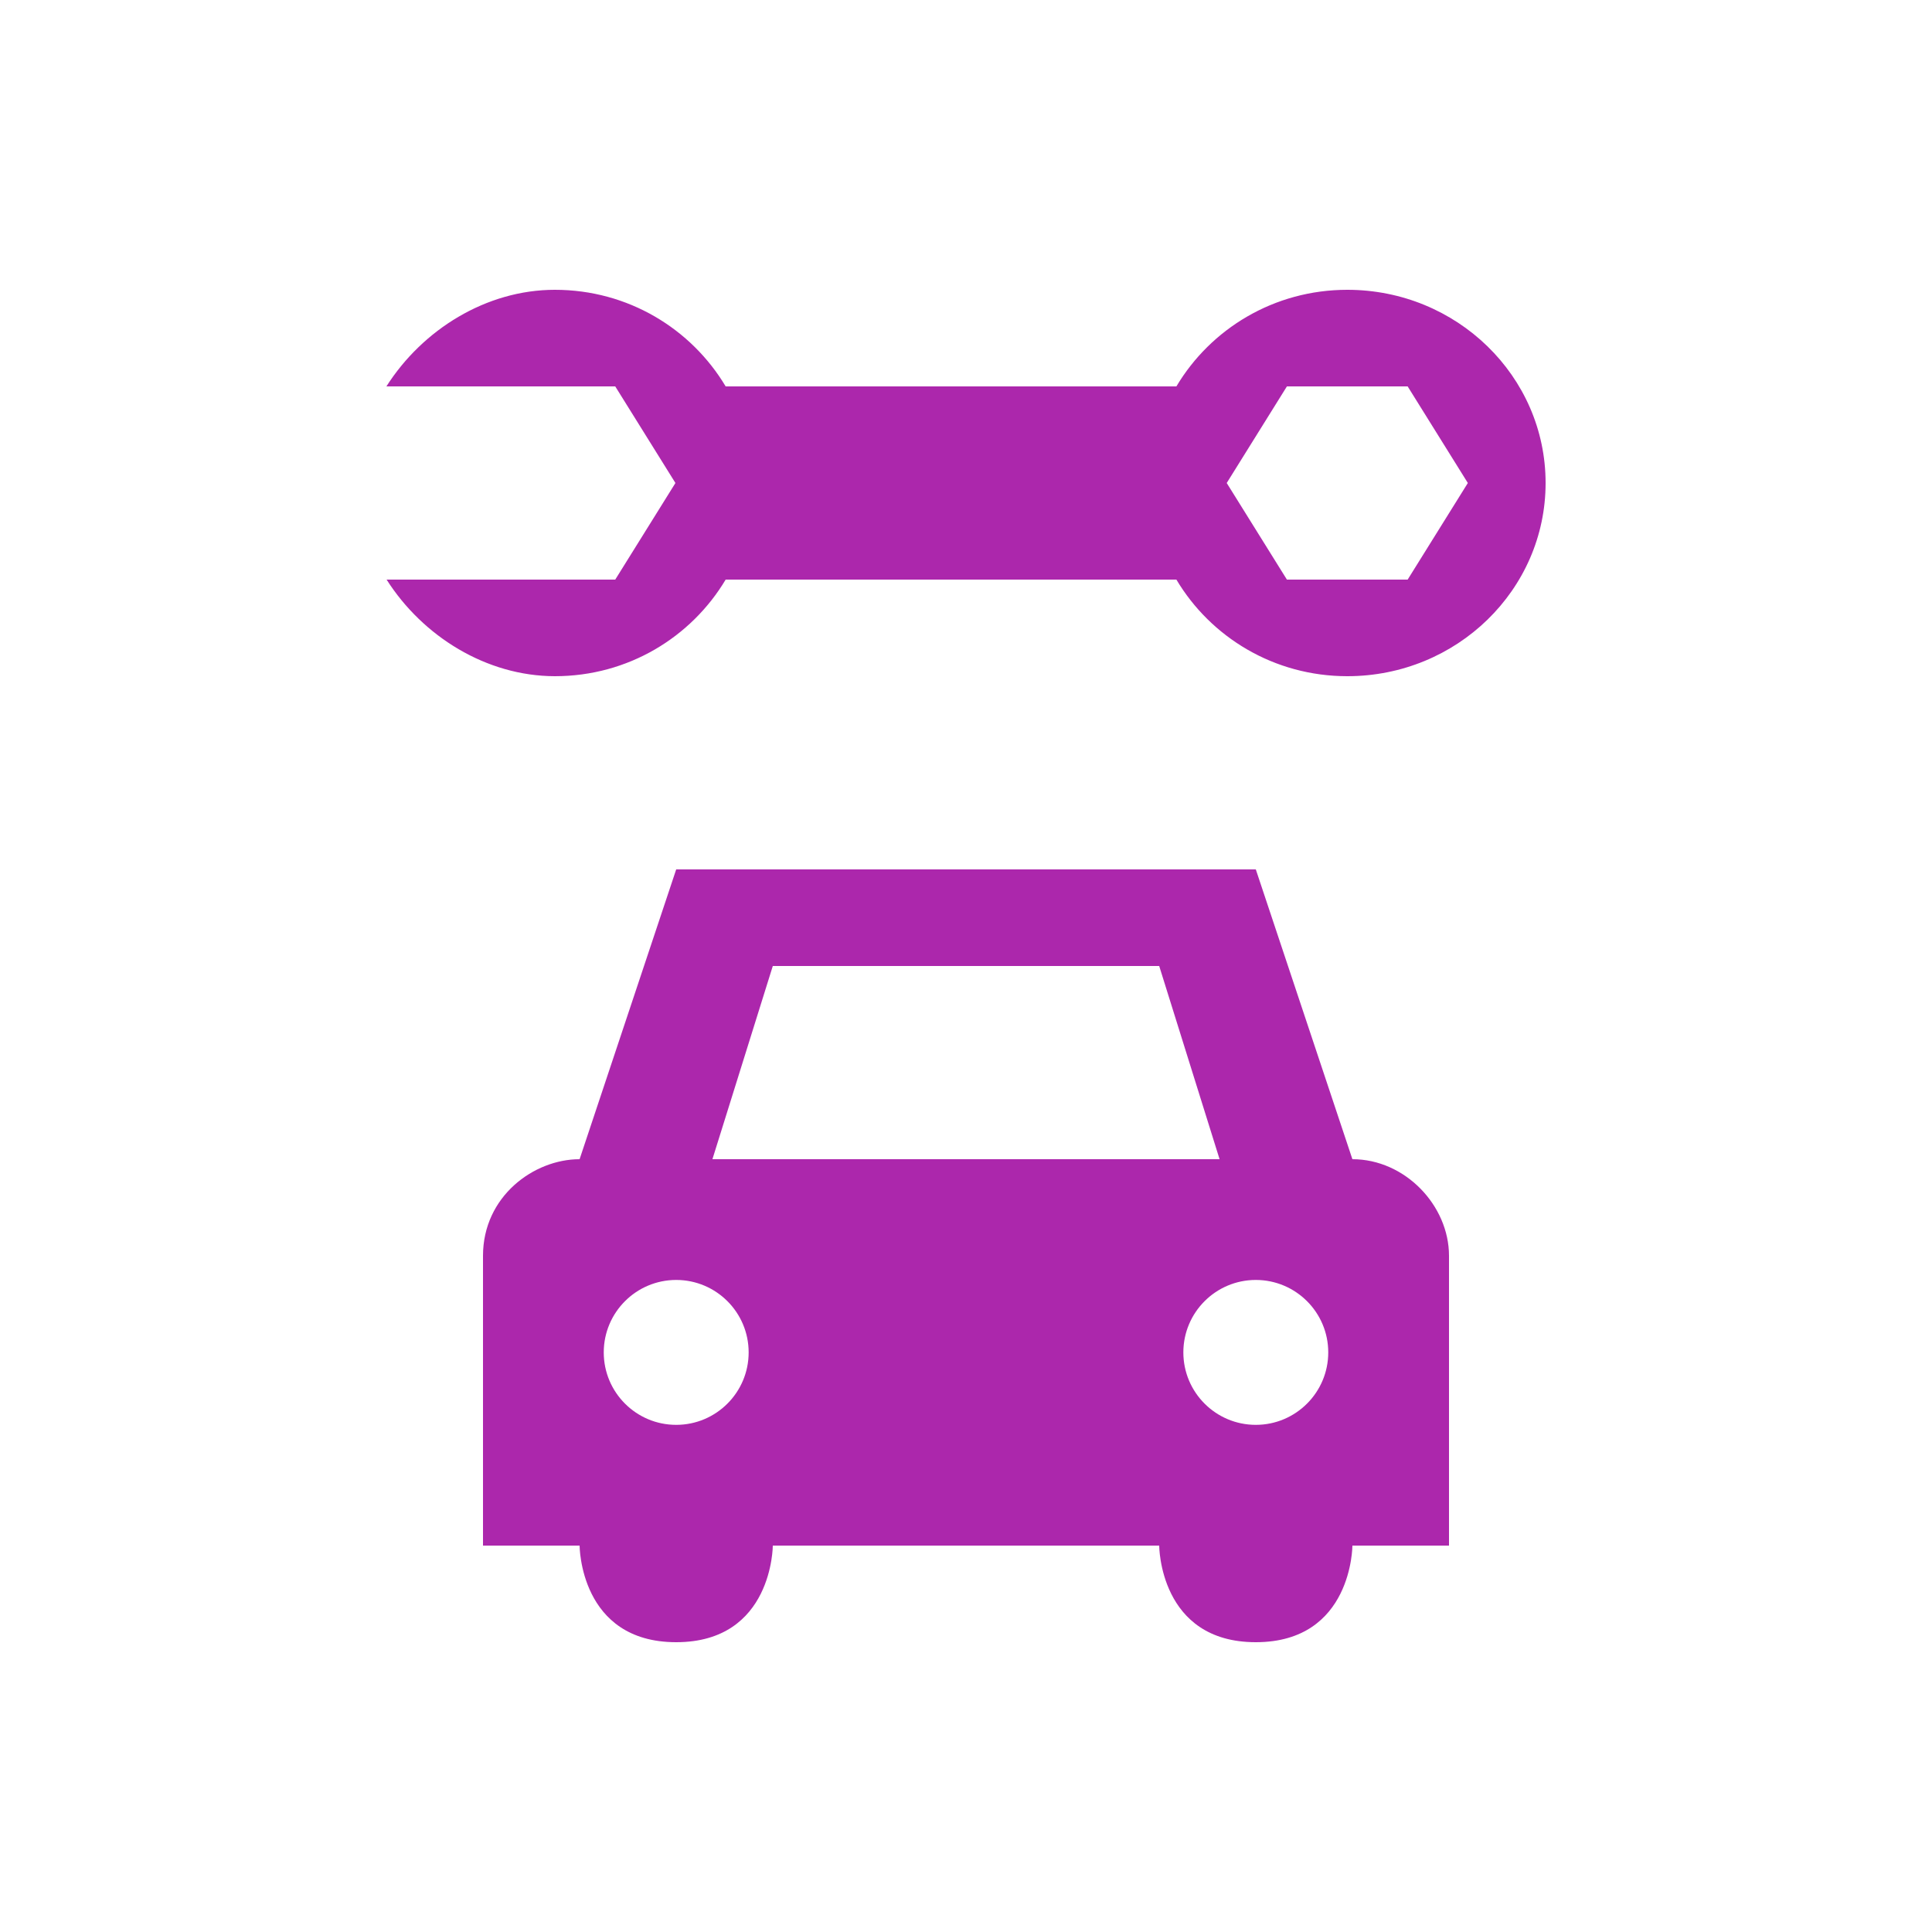
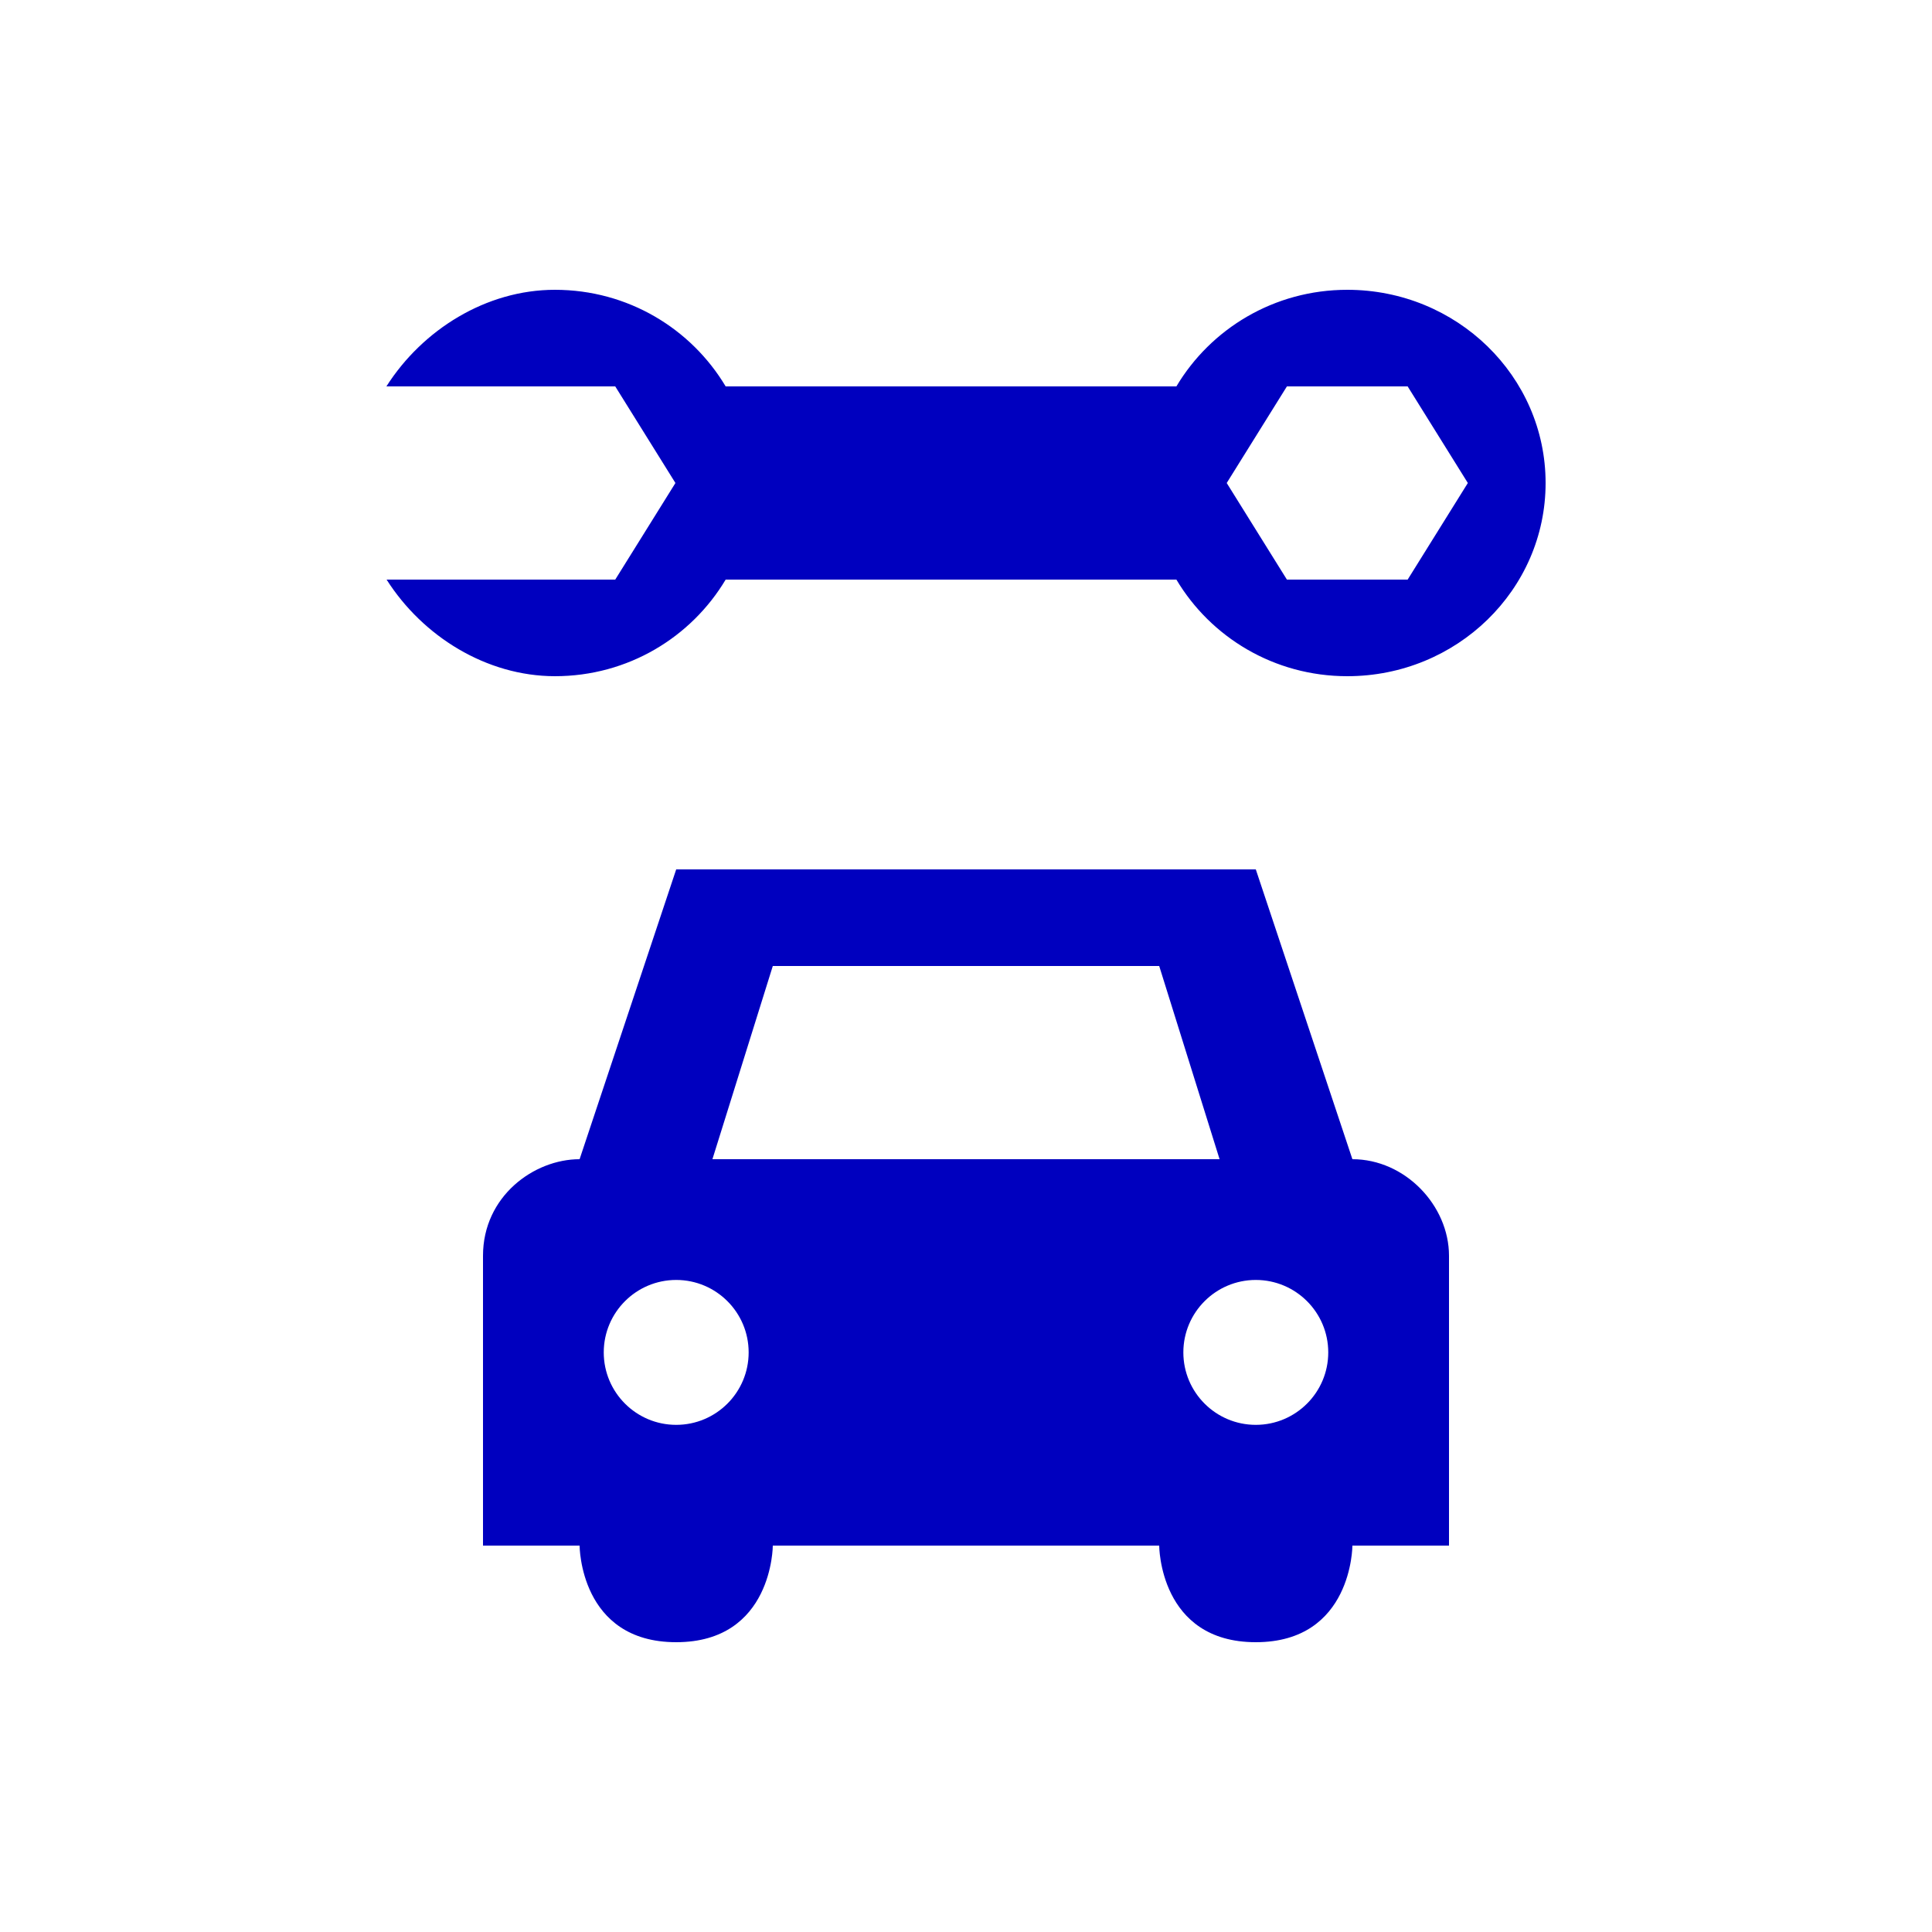
<svg xmlns="http://www.w3.org/2000/svg" viewBox="-3 -3 20 20">
  <rect fill="white" x="-3" y="-3" width="20" height="20" />
-   <g fill="rgb(172,39,172)">
+   <g fill="rgb(0,0,191)">
    <path d="M 2.744 0 C 2.034 0 1.374 0.412 1 1 L 3.369 1 L 3.992 2 L 3.369 3 L 1.002 3 C 1.376 3.588 2.035 3.999 2.744 4 C 3.502 4 4.156 3.596 4.512 3 L 9.178 3 C 9.533 3.596 10.189 4 10.947 4 C 12.081 4 13 3.105 13 2 C 13 0.895 12.081 -2e-007 10.947 0 C 10.189 -2.6757065e-007 9.533 0.404 9.178 1 L 4.512 1 C 4.156 0.404 3.502 6.6882008e-008 2.744 0 z M 10.322 1 L 11.572 1 L 12.195 2 L 11.572 3 L 10.322 3 L 9.699 2 L 10.322 1 z M 4 6 L 3 9 C 2.527 9 2 9.384 2 10 L 2 13 L 3 13 C 3 13 3 14 4 14 C 5 14 5 13 5 13 L 9 13 C 9 13 9 14 10 14 C 11 14 11 13 11 13 L 12 13 L 12 10 C 12 9.479 11.545 9 11 9 L 10 6 L 4 6 z M 5 7 L 9 7 L 9.625 9 L 4.375 9 L 5 7 z M 4 10.25 C 4.414 10.25 4.75 10.586 4.75 11 C 4.75 11.414 4.414 11.75 4 11.75 C 3.586 11.75 3.25 11.414 3.25 11 C 3.25 10.586 3.586 10.25 4 10.25 z M 10 10.25 C 10.414 10.25 10.75 10.586 10.75 11 C 10.75 11.414 10.414 11.75 10 11.75 C 9.586 11.75 9.25 11.414 9.25 11 C 9.25 10.586 9.586 10.25 10 10.25 z " />
  </g>
</svg>
